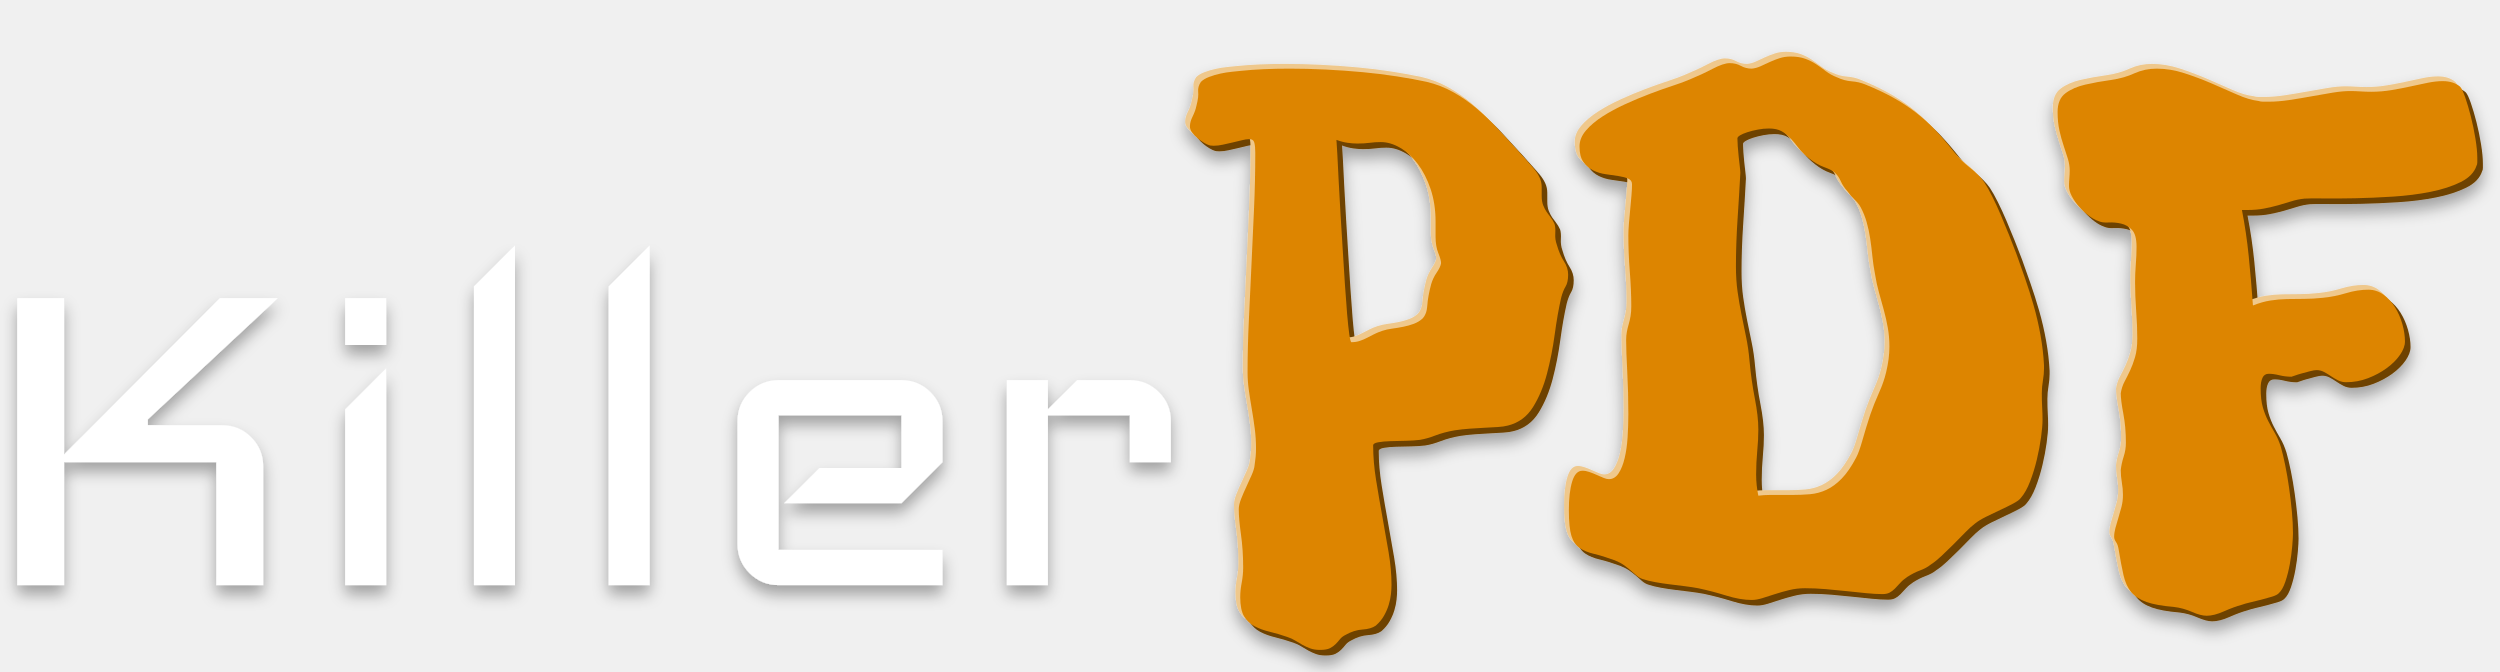
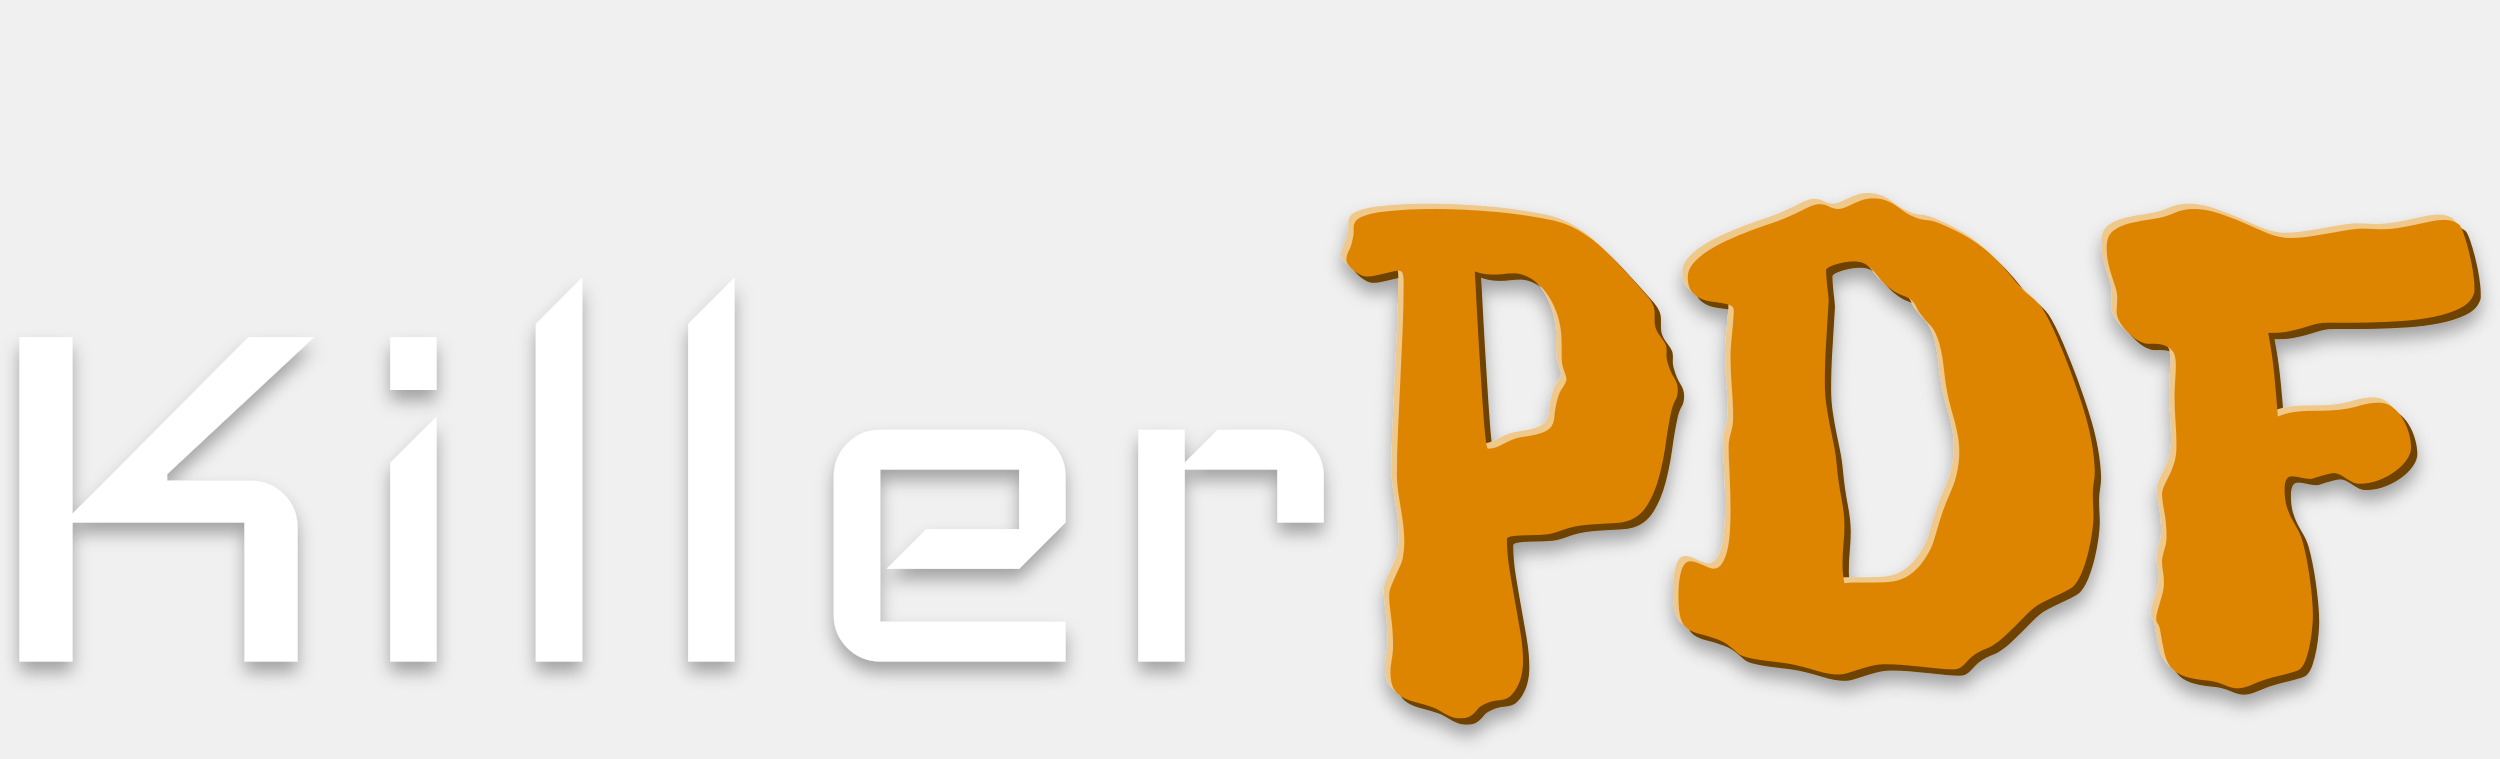
- <svg xmlns="http://www.w3.org/2000/svg" viewBox="0 0 5811 1560" role="img" aria-label="KillerPDF">
+ <svg xmlns="http://www.w3.org/2000/svg" viewBox="0 0 5140 1560" role="img" aria-label="KillerPDF">
  <defs>
    <filter id="ds" x="-12%" y="-25%" width="124%" height="150%">
      <feDropShadow dx="0" dy="-22" stdDeviation="17" flood-color="#000000" flood-opacity="0.33" />
    </filter>
  </defs>
  <g transform="translate(40,1360) scale(1,-1)" filter="url(#ds)">
    <g fill="#ffffff" transform="scale(1.3612) translate(-90,0)">
      <path d="M535 490 313 283V273H440Q469 273 489.5 252.5Q510 232 510 203V0H430V210H170V0H90V490H170V223L436 490Z" transform="translate(0,0)" />
      <path d="M140 410H70V490H140ZM140 0H70V300L140 370Z" transform="translate(580,0)" />
      <path d="M150 0H80V510L150 580Z" transform="translate(790,0)" />
      <path d="M150 0H80V510L150 580Z" transform="translate(1020,0)" />
      <path d="M420 0H140Q111 0 90.5 20.5Q70 41 70 70V280Q70 309 90.5 329.5Q111 350 140 350H350Q379 350 399.5 329.5Q420 309 420 280V210L350 140H150L210 200H350V290H140V60H420Z" transform="translate(1250,0)" />
      <path d="M350 210H280V290H140V0H70V350H140V300L190 350H280Q309 350 329.5 329.5Q350 309 350 280Z" transform="translate(1710,0)" />
    </g>
    <g transform="translate(13,-13)">
-       <g fill="#6e4200" stroke="#6e4200" stroke-width="0" transform="translate(2736.1,17.5) scale(0.8535)">
+       <g fill="#6e4200" stroke="#6e4200" stroke-width="0" transform="translate(2736.1,13.5) scale(0.6615)">
        <path d="M1018 825Q1018 804 1011.0 792.5Q1004 781 999 762Q989 718 981.5 662.5Q974 607 960.5 555.5Q947 504 922.5 464.5Q898 425 854 414Q843 411 826.5 410.0Q810 409 790.5 408.0Q771 407 750.0 405.5Q729 404 709 401Q680 396 656.5 387.0Q633 378 614 375Q598 373 576.0 372.5Q554 372 534.5 371.5Q515 371 501.0 368.5Q487 366 487 360Q487 315 495.0 265.5Q503 216 512.0 166.5Q521 117 529.0 69.5Q537 22 537 -20Q537 -31 535.5 -45.0Q534 -59 529.5 -74.0Q525 -89 516.5 -104.0Q508 -119 494 -131Q481 -140 458.0 -141.5Q435 -143 412 -156Q402 -161 396.5 -168.0Q391 -175 384.5 -181.5Q378 -188 369.0 -192.5Q360 -197 342 -197Q327 -197 316.0 -193.0Q305 -189 295.0 -183.5Q285 -178 275.5 -172.0Q266 -166 254 -162Q228 -153 205.0 -147.5Q182 -142 164.0 -132.5Q146 -123 135.5 -105.5Q125 -88 125 -53Q125 -35 129.0 -14.0Q133 7 133 27Q133 75 127.0 117.5Q121 160 121 186Q121 198 127.5 214.5Q134 231 142.0 248.0Q150 265 156.5 280.0Q163 295 164 305Q166 318 167.0 329.0Q168 340 168 352Q168 379 164.5 406.0Q161 433 156.5 459.0Q152 485 148.5 510.0Q145 535 145 559Q145 627 148.5 700.5Q152 774 155.5 849.5Q159 925 162.5 1002.5Q166 1080 166 1157Q166 1174 163.5 1184.0Q161 1194 150 1194Q141 1194 129.5 1191.0Q118 1188 104.5 1185.0Q91 1182 78.0 1179.0Q65 1176 53 1176Q43 1176 39 1178Q35 1179 26.5 1184.0Q18 1189 9.5 1196.0Q1 1203 -5.5 1211.5Q-12 1220 -12 1229Q-12 1241 -4.5 1256.0Q3 1271 6 1286Q12 1309 10.5 1323.0Q9 1337 18 1350Q26 1358 40.5 1363.5Q55 1369 71.0 1372.5Q87 1376 102.5 1377.5Q118 1379 127 1380Q185 1386 260 1386Q308 1386 358.5 1383.5Q409 1381 457.5 1376.5Q506 1372 551.0 1365.0Q596 1358 633 1350Q671 1341 705.0 1322.0Q739 1303 769.0 1277.5Q799 1252 826.0 1222.5Q853 1193 879 1165Q892 1150 904.0 1137.0Q916 1124 925.5 1112.5Q935 1101 940.5 1089.0Q946 1077 946 1063V1040Q946 1024 950.0 1014.0Q954 1004 959.0 996.5Q964 989 970.0 981.5Q976 974 981 963Q984 953 983.0 937.0Q982 921 987 907Q995 879 1006.5 861.5Q1018 844 1018 825ZM672 856Q672 865 664.5 883.5Q657 902 657 928V969Q657 1018 643.5 1058.0Q630 1098 608.5 1126.5Q587 1155 560.5 1170.5Q534 1186 508 1186Q492 1186 477.5 1184.0Q463 1182 444 1182Q432 1182 417.5 1184.0Q403 1186 387 1192Q388 1181 389.5 1152.0Q391 1123 393.0 1082.0Q395 1041 398.0 992.5Q401 944 404.0 895.0Q407 846 410.0 800.0Q413 754 416.0 719.0Q419 684 422.0 662.5Q425 641 428 641Q440 641 450.5 644.5Q461 648 470.5 653.0Q480 658 490.0 663.0Q500 668 512 672Q524 676 539.0 678.0Q554 680 569.0 683.0Q584 686 597.5 691.0Q611 696 621 705Q633 717 634.5 741.0Q636 765 645 799Q650 816 660.0 830.5Q670 845 672 856Z" transform="translate(0,0)" />
        <path d="M1298 578V569Q1298 554 1295.0 536.5Q1292 519 1292 502Q1292 480 1293.0 463.0Q1294 446 1294 430Q1294 412 1290.0 382.5Q1286 353 1278.5 321.5Q1271 290 1260.0 261.5Q1249 233 1235 217Q1230 210 1214.0 201.5Q1198 193 1178.5 184.0Q1159 175 1140.0 165.5Q1121 156 1110 147Q1098 138 1083.0 122.5Q1068 107 1051.5 90.5Q1035 74 1019.0 59.0Q1003 44 989 35Q978 26 960.5 19.5Q943 13 926 2Q914 -6 906.5 -14.5Q899 -23 892.0 -30.0Q885 -37 877.5 -41.0Q870 -45 858 -45Q839 -45 814.0 -42.5Q789 -40 761.0 -37.0Q733 -34 704.0 -31.5Q675 -29 647 -29Q625 -29 604.5 -34.0Q584 -39 565.5 -45.0Q547 -51 531.0 -56.0Q515 -61 502 -61Q471 -61 432.5 -49.0Q394 -37 356 -29Q340 -26 320.0 -23.5Q300 -21 279.5 -18.5Q259 -16 239.5 -12.5Q220 -9 205 -4Q196 -1 189.0 5.0Q182 11 173.5 18.5Q165 26 154.5 33.5Q144 41 129 47Q96 59 72.5 64.5Q49 70 33.5 80.5Q18 91 11.0 113.5Q4 136 4 184Q4 232 13.0 261.5Q22 291 41 291Q50 291 60.0 287.5Q70 284 80.0 279.5Q90 275 98.5 271.5Q107 268 113 268Q129 268 139.5 284.0Q150 300 156.0 325.5Q162 351 164.0 382.5Q166 414 166 446Q166 505 163.0 560.5Q160 616 160 647Q160 659 162.0 669.5Q164 680 167.0 690.0Q170 700 172.0 712.0Q174 724 174 739Q174 781 170.0 832.5Q166 884 166 932Q166 944 167.5 963.0Q169 982 171.0 1002.0Q173 1022 174.5 1040.5Q176 1059 176 1071Q176 1082 165.5 1086.5Q155 1091 139.0 1093.5Q123 1096 104.5 1098.5Q86 1101 70.0 1109.0Q54 1117 43.5 1132.0Q33 1147 33 1174Q33 1197 50.5 1217.5Q68 1238 96.0 1256.0Q124 1274 158.0 1289.5Q192 1305 225.0 1317.5Q258 1330 287.0 1339.5Q316 1349 332 1356Q366 1370 395.5 1385.5Q425 1401 442 1401Q459 1401 472.5 1393.5Q486 1386 502 1386Q514 1387 526.0 1392.5Q538 1398 551.0 1404.0Q564 1410 578.0 1414.5Q592 1419 608 1419Q631 1419 647.5 1413.0Q664 1407 677.5 1398.0Q691 1389 704.0 1379.0Q717 1369 735 1362Q754 1353 774.0 1351.5Q794 1350 811 1343Q853 1326 886.5 1307.5Q920 1289 948.5 1267.0Q977 1245 1002.0 1218.5Q1027 1192 1053 1159Q1071 1136 1096.0 1116.5Q1121 1097 1135 1077Q1145 1062 1157.0 1038.0Q1169 1014 1180.5 987.0Q1192 960 1203.0 932.5Q1214 905 1223 881Q1233 853 1245.5 817.5Q1258 782 1269.5 742.0Q1281 702 1288.5 660.0Q1296 618 1298 578ZM868 559Q877 596 877 629Q877 656 872.5 681.0Q868 706 861.5 729.5Q855 753 848.5 776.5Q842 800 838 825Q833 851 830.5 876.0Q828 901 824.5 924.0Q821 947 815.0 968.0Q809 989 799 1008Q793 1019 782.0 1029.5Q771 1040 762 1053Q751 1065 744.5 1079.5Q738 1094 729 1102Q721 1110 700.0 1117.5Q679 1125 659 1141Q641 1155 630.0 1169.5Q619 1184 608.0 1196.0Q597 1208 583.5 1215.5Q570 1223 549 1223Q534 1223 518.5 1220.0Q503 1217 490.5 1213.0Q478 1209 470.5 1204.5Q463 1200 463 1196Q463 1188 464.0 1174.0Q465 1160 466.5 1146.0Q468 1132 469.5 1119.5Q471 1107 471 1102Q468 1045 463.5 977.5Q459 910 459 848Q459 810 463.5 778.5Q468 747 474.0 717.0Q480 687 486.5 656.0Q493 625 496 590Q501 536 510.5 487.5Q520 439 520 403Q520 376 517.0 344.5Q514 313 514 281Q514 251 520 223Q536 225 551.0 225.0Q566 225 580 225H612Q637 225 660.5 227.0Q684 229 705.5 239.0Q727 249 747.0 269.5Q767 290 786 326Q790 333 794.5 345.5Q799 358 803.5 374.0Q808 390 813.5 408.0Q819 426 825 444Q835 473 848.5 503.0Q862 533 868 559Z" transform="translate(1016,0)" />
        <path d="M1141 1122Q1132 1094 1097.5 1077.0Q1063 1060 1015.5 1050.5Q968 1041 913.5 1037.5Q859 1034 810.0 1033.0Q761 1032 723.5 1032.5Q686 1033 672 1032Q653 1030 636.0 1024.5Q619 1019 601.0 1014.0Q583 1009 562.5 1005.0Q542 1001 516 1001H502Q514 940 520.5 875.5Q527 811 532 741Q557 751 579.5 754.5Q602 758 624.5 758.5Q647 759 671.0 759.0Q695 759 723 762Q754 765 785.5 774.5Q817 784 846 784Q869 784 887.5 770.5Q906 757 919.0 736.0Q932 715 939.0 690.0Q946 665 946 643Q946 626 932.5 606.5Q919 587 896.5 570.5Q874 554 845.5 543.0Q817 532 786 532Q774 532 764.0 537.0Q754 542 744.5 548.5Q735 555 725.5 560.0Q716 565 705 565Q699 565 687.5 562.0Q676 559 665.0 556.0Q654 553 646.0 550.0Q638 547 637 547Q620 547 604.0 551.0Q588 555 575 555Q563 555 558.0 544.0Q553 533 553 516Q553 484 559.0 463.5Q565 443 573.5 426.5Q582 410 591.5 394.0Q601 378 608 356Q614 335 620.0 305.5Q626 276 630.5 244.0Q635 212 638.0 180.0Q641 148 641 121Q641 109 639.0 85.5Q637 62 632.5 37.0Q628 12 620.5 -10.5Q613 -33 602 -43Q597 -48 584.0 -52.0Q571 -56 555.5 -60.0Q540 -64 525.0 -67.5Q510 -71 502 -74Q480 -80 453.0 -92.0Q426 -104 406 -104Q390 -104 366.0 -93.5Q342 -83 317 -80Q269 -76 242.0 -66.5Q215 -57 200.5 -39.5Q186 -22 179.5 6.5Q173 35 166 78Q164 90 159.0 97.0Q154 104 154 111Q154 122 157.5 135.0Q161 148 165.5 162.5Q170 177 174.0 192.5Q178 208 178 225Q178 242 175.0 259.0Q172 276 172 293Q174 311 180.0 329.5Q186 348 186 367Q186 410 179.0 446.5Q172 483 172 502Q175 520 182.5 534.0Q190 548 197.5 564.0Q205 580 211.0 600.5Q217 621 217 651Q217 686 214.0 726.5Q211 767 211 805Q211 827 213.0 852.5Q215 878 215 901Q215 934 202.5 947.0Q190 960 173.0 964.0Q156 968 138.5 967.0Q121 966 111 971Q99 975 85.0 985.5Q71 996 59.0 1009.5Q47 1023 39.0 1038.0Q31 1053 31 1067Q31 1076 32.0 1087.5Q33 1099 33 1108Q33 1124 28.0 1140.5Q23 1157 16.5 1176.0Q10 1195 5.0 1217.5Q0 1240 0 1268Q0 1303 21.5 1319.0Q43 1335 75.5 1342.5Q108 1350 144.5 1355.0Q181 1360 211 1374Q238 1386 270 1386Q307 1386 345.5 1373.5Q384 1361 420.0 1345.5Q456 1330 488.5 1315.5Q521 1301 547 1298Q553 1296 560.0 1296.0Q567 1296 575 1296Q601 1296 631.0 1300.5Q661 1305 691.0 1310.5Q721 1316 748.5 1320.5Q776 1325 797 1325Q809 1325 824.5 1324.0Q840 1323 854 1323Q882 1323 909.0 1327.5Q936 1332 961.0 1337.5Q986 1343 1008.0 1347.5Q1030 1352 1049 1352Q1078 1352 1096 1337Q1102 1331 1110.0 1308.0Q1118 1285 1125.5 1255.5Q1133 1226 1138.0 1195.0Q1143 1164 1143 1143Q1143 1137 1143.0 1131.0Q1143 1125 1141 1122Z" transform="translate(2351,0)" />
      </g>
    </g>
    <g transform="translate(-11,11)">
-       <g fill="#efc88c" stroke="#efc88c" stroke-width="0" transform="translate(2736.1,17.5) scale(0.8535)">
+       <g fill="#efc88c" stroke="#efc88c" stroke-width="0" transform="translate(2736.1,13.5) scale(0.6615)">
        <path d="M1018 825Q1018 804 1011.0 792.5Q1004 781 999 762Q989 718 981.5 662.5Q974 607 960.5 555.5Q947 504 922.5 464.5Q898 425 854 414Q843 411 826.5 410.0Q810 409 790.5 408.0Q771 407 750.0 405.5Q729 404 709 401Q680 396 656.5 387.0Q633 378 614 375Q598 373 576.0 372.5Q554 372 534.5 371.5Q515 371 501.0 368.5Q487 366 487 360Q487 315 495.0 265.5Q503 216 512.0 166.5Q521 117 529.0 69.5Q537 22 537 -20Q537 -31 535.5 -45.0Q534 -59 529.5 -74.0Q525 -89 516.5 -104.0Q508 -119 494 -131Q481 -140 458.0 -141.5Q435 -143 412 -156Q402 -161 396.5 -168.0Q391 -175 384.5 -181.5Q378 -188 369.0 -192.5Q360 -197 342 -197Q327 -197 316.0 -193.0Q305 -189 295.0 -183.5Q285 -178 275.5 -172.0Q266 -166 254 -162Q228 -153 205.0 -147.5Q182 -142 164.0 -132.5Q146 -123 135.5 -105.5Q125 -88 125 -53Q125 -35 129.0 -14.0Q133 7 133 27Q133 75 127.0 117.5Q121 160 121 186Q121 198 127.5 214.5Q134 231 142.0 248.0Q150 265 156.5 280.0Q163 295 164 305Q166 318 167.0 329.0Q168 340 168 352Q168 379 164.5 406.0Q161 433 156.5 459.0Q152 485 148.5 510.0Q145 535 145 559Q145 627 148.5 700.5Q152 774 155.5 849.5Q159 925 162.5 1002.5Q166 1080 166 1157Q166 1174 163.5 1184.0Q161 1194 150 1194Q141 1194 129.5 1191.0Q118 1188 104.5 1185.0Q91 1182 78.0 1179.0Q65 1176 53 1176Q43 1176 39 1178Q35 1179 26.5 1184.0Q18 1189 9.5 1196.0Q1 1203 -5.5 1211.5Q-12 1220 -12 1229Q-12 1241 -4.5 1256.0Q3 1271 6 1286Q12 1309 10.5 1323.0Q9 1337 18 1350Q26 1358 40.5 1363.5Q55 1369 71.0 1372.5Q87 1376 102.5 1377.5Q118 1379 127 1380Q185 1386 260 1386Q308 1386 358.5 1383.5Q409 1381 457.5 1376.5Q506 1372 551.0 1365.0Q596 1358 633 1350Q671 1341 705.0 1322.0Q739 1303 769.0 1277.5Q799 1252 826.0 1222.5Q853 1193 879 1165Q892 1150 904.0 1137.0Q916 1124 925.5 1112.5Q935 1101 940.5 1089.0Q946 1077 946 1063V1040Q946 1024 950.0 1014.0Q954 1004 959.0 996.5Q964 989 970.0 981.5Q976 974 981 963Q984 953 983.0 937.0Q982 921 987 907Q995 879 1006.5 861.5Q1018 844 1018 825ZM672 856Q672 865 664.5 883.5Q657 902 657 928V969Q657 1018 643.5 1058.0Q630 1098 608.5 1126.5Q587 1155 560.5 1170.5Q534 1186 508 1186Q492 1186 477.5 1184.0Q463 1182 444 1182Q432 1182 417.5 1184.0Q403 1186 387 1192Q388 1181 389.5 1152.0Q391 1123 393.0 1082.0Q395 1041 398.0 992.5Q401 944 404.0 895.0Q407 846 410.0 800.0Q413 754 416.0 719.0Q419 684 422.0 662.5Q425 641 428 641Q440 641 450.5 644.5Q461 648 470.5 653.0Q480 658 490.0 663.0Q500 668 512 672Q524 676 539.0 678.0Q554 680 569.0 683.0Q584 686 597.5 691.0Q611 696 621 705Q633 717 634.5 741.0Q636 765 645 799Q650 816 660.0 830.5Q670 845 672 856Z" transform="translate(0,0)" />
        <path d="M1298 578V569Q1298 554 1295.0 536.5Q1292 519 1292 502Q1292 480 1293.0 463.0Q1294 446 1294 430Q1294 412 1290.0 382.5Q1286 353 1278.5 321.5Q1271 290 1260.0 261.5Q1249 233 1235 217Q1230 210 1214.0 201.5Q1198 193 1178.5 184.0Q1159 175 1140.0 165.5Q1121 156 1110 147Q1098 138 1083.0 122.5Q1068 107 1051.5 90.5Q1035 74 1019.0 59.0Q1003 44 989 35Q978 26 960.5 19.5Q943 13 926 2Q914 -6 906.5 -14.5Q899 -23 892.0 -30.0Q885 -37 877.5 -41.0Q870 -45 858 -45Q839 -45 814.0 -42.5Q789 -40 761.0 -37.0Q733 -34 704.0 -31.5Q675 -29 647 -29Q625 -29 604.5 -34.0Q584 -39 565.5 -45.0Q547 -51 531.0 -56.0Q515 -61 502 -61Q471 -61 432.5 -49.0Q394 -37 356 -29Q340 -26 320.0 -23.5Q300 -21 279.5 -18.5Q259 -16 239.5 -12.5Q220 -9 205 -4Q196 -1 189.0 5.0Q182 11 173.5 18.5Q165 26 154.5 33.5Q144 41 129 47Q96 59 72.5 64.5Q49 70 33.5 80.5Q18 91 11.0 113.5Q4 136 4 184Q4 232 13.0 261.5Q22 291 41 291Q50 291 60.0 287.5Q70 284 80.0 279.5Q90 275 98.5 271.5Q107 268 113 268Q129 268 139.5 284.0Q150 300 156.0 325.5Q162 351 164.0 382.5Q166 414 166 446Q166 505 163.0 560.5Q160 616 160 647Q160 659 162.0 669.5Q164 680 167.0 690.0Q170 700 172.0 712.0Q174 724 174 739Q174 781 170.0 832.5Q166 884 166 932Q166 944 167.5 963.0Q169 982 171.0 1002.0Q173 1022 174.5 1040.5Q176 1059 176 1071Q176 1082 165.5 1086.5Q155 1091 139.0 1093.5Q123 1096 104.5 1098.5Q86 1101 70.0 1109.0Q54 1117 43.5 1132.0Q33 1147 33 1174Q33 1197 50.5 1217.5Q68 1238 96.0 1256.0Q124 1274 158.0 1289.5Q192 1305 225.0 1317.5Q258 1330 287.0 1339.5Q316 1349 332 1356Q366 1370 395.5 1385.5Q425 1401 442 1401Q459 1401 472.5 1393.5Q486 1386 502 1386Q514 1387 526.0 1392.5Q538 1398 551.0 1404.0Q564 1410 578.0 1414.5Q592 1419 608 1419Q631 1419 647.5 1413.0Q664 1407 677.5 1398.0Q691 1389 704.0 1379.0Q717 1369 735 1362Q754 1353 774.0 1351.5Q794 1350 811 1343Q853 1326 886.5 1307.5Q920 1289 948.5 1267.0Q977 1245 1002.0 1218.5Q1027 1192 1053 1159Q1071 1136 1096.0 1116.5Q1121 1097 1135 1077Q1145 1062 1157.0 1038.0Q1169 1014 1180.5 987.0Q1192 960 1203.0 932.5Q1214 905 1223 881Q1233 853 1245.5 817.5Q1258 782 1269.5 742.0Q1281 702 1288.5 660.0Q1296 618 1298 578ZM868 559Q877 596 877 629Q877 656 872.5 681.0Q868 706 861.5 729.5Q855 753 848.5 776.5Q842 800 838 825Q833 851 830.5 876.0Q828 901 824.5 924.0Q821 947 815.0 968.0Q809 989 799 1008Q793 1019 782.0 1029.5Q771 1040 762 1053Q751 1065 744.5 1079.5Q738 1094 729 1102Q721 1110 700.0 1117.5Q679 1125 659 1141Q641 1155 630.0 1169.5Q619 1184 608.0 1196.0Q597 1208 583.5 1215.5Q570 1223 549 1223Q534 1223 518.5 1220.0Q503 1217 490.5 1213.0Q478 1209 470.5 1204.5Q463 1200 463 1196Q463 1188 464.0 1174.0Q465 1160 466.5 1146.0Q468 1132 469.5 1119.5Q471 1107 471 1102Q468 1045 463.5 977.5Q459 910 459 848Q459 810 463.5 778.5Q468 747 474.0 717.0Q480 687 486.5 656.0Q493 625 496 590Q501 536 510.5 487.5Q520 439 520 403Q520 376 517.0 344.5Q514 313 514 281Q514 251 520 223Q536 225 551.0 225.0Q566 225 580 225H612Q637 225 660.5 227.0Q684 229 705.5 239.0Q727 249 747.0 269.5Q767 290 786 326Q790 333 794.5 345.5Q799 358 803.5 374.0Q808 390 813.5 408.0Q819 426 825 444Q835 473 848.5 503.0Q862 533 868 559Z" transform="translate(1016,0)" />
        <path d="M1141 1122Q1132 1094 1097.5 1077.0Q1063 1060 1015.5 1050.5Q968 1041 913.5 1037.5Q859 1034 810.0 1033.0Q761 1032 723.5 1032.5Q686 1033 672 1032Q653 1030 636.0 1024.5Q619 1019 601.0 1014.0Q583 1009 562.5 1005.0Q542 1001 516 1001H502Q514 940 520.5 875.5Q527 811 532 741Q557 751 579.5 754.5Q602 758 624.5 758.5Q647 759 671.0 759.0Q695 759 723 762Q754 765 785.5 774.5Q817 784 846 784Q869 784 887.5 770.5Q906 757 919.0 736.0Q932 715 939.0 690.0Q946 665 946 643Q946 626 932.5 606.5Q919 587 896.5 570.5Q874 554 845.5 543.0Q817 532 786 532Q774 532 764.0 537.0Q754 542 744.5 548.5Q735 555 725.5 560.0Q716 565 705 565Q699 565 687.5 562.0Q676 559 665.0 556.0Q654 553 646.0 550.0Q638 547 637 547Q620 547 604.0 551.0Q588 555 575 555Q563 555 558.0 544.0Q553 533 553 516Q553 484 559.0 463.5Q565 443 573.5 426.5Q582 410 591.5 394.0Q601 378 608 356Q614 335 620.0 305.5Q626 276 630.5 244.0Q635 212 638.0 180.0Q641 148 641 121Q641 109 639.0 85.5Q637 62 632.5 37.0Q628 12 620.5 -10.5Q613 -33 602 -43Q597 -48 584.0 -52.0Q571 -56 555.5 -60.0Q540 -64 525.0 -67.5Q510 -71 502 -74Q480 -80 453.0 -92.0Q426 -104 406 -104Q390 -104 366.0 -93.5Q342 -83 317 -80Q269 -76 242.0 -66.5Q215 -57 200.5 -39.5Q186 -22 179.5 6.5Q173 35 166 78Q164 90 159.0 97.0Q154 104 154 111Q154 122 157.5 135.0Q161 148 165.5 162.5Q170 177 174.0 192.5Q178 208 178 225Q178 242 175.0 259.0Q172 276 172 293Q174 311 180.0 329.5Q186 348 186 367Q186 410 179.0 446.5Q172 483 172 502Q175 520 182.5 534.0Q190 548 197.5 564.0Q205 580 211.0 600.5Q217 621 217 651Q217 686 214.0 726.5Q211 767 211 805Q211 827 213.0 852.5Q215 878 215 901Q215 934 202.5 947.0Q190 960 173.0 964.0Q156 968 138.5 967.0Q121 966 111 971Q99 975 85.0 985.5Q71 996 59.0 1009.5Q47 1023 39.0 1038.0Q31 1053 31 1067Q31 1076 32.0 1087.5Q33 1099 33 1108Q33 1124 28.0 1140.5Q23 1157 16.5 1176.0Q10 1195 5.0 1217.5Q0 1240 0 1268Q0 1303 21.5 1319.0Q43 1335 75.5 1342.5Q108 1350 144.5 1355.0Q181 1360 211 1374Q238 1386 270 1386Q307 1386 345.5 1373.5Q384 1361 420.0 1345.5Q456 1330 488.5 1315.5Q521 1301 547 1298Q553 1296 560.0 1296.0Q567 1296 575 1296Q601 1296 631.0 1300.5Q661 1305 691.0 1310.5Q721 1316 748.5 1320.5Q776 1325 797 1325Q809 1325 824.5 1324.0Q840 1323 854 1323Q882 1323 909.0 1327.5Q936 1332 961.0 1337.5Q986 1343 1008.0 1347.5Q1030 1352 1049 1352Q1078 1352 1096 1337Q1102 1331 1110.0 1308.0Q1118 1285 1125.5 1255.5Q1133 1226 1138.0 1195.0Q1143 1164 1143 1143Q1143 1137 1143.0 1131.0Q1143 1125 1141 1122Z" transform="translate(2351,0)" />
      </g>
    </g>
-     <g fill="#dd8500" stroke="#dd8500" stroke-width="0" transform="translate(2736.1,17.5) scale(0.8535)">
+     <g fill="#dd8500" stroke="#dd8500" stroke-width="0" transform="translate(2736.1,13.5) scale(0.6615)">
      <path d="M1018 825Q1018 804 1011.0 792.5Q1004 781 999 762Q989 718 981.5 662.5Q974 607 960.5 555.5Q947 504 922.5 464.5Q898 425 854 414Q843 411 826.5 410.0Q810 409 790.5 408.0Q771 407 750.0 405.5Q729 404 709 401Q680 396 656.5 387.0Q633 378 614 375Q598 373 576.0 372.5Q554 372 534.5 371.5Q515 371 501.0 368.5Q487 366 487 360Q487 315 495.0 265.5Q503 216 512.0 166.5Q521 117 529.0 69.5Q537 22 537 -20Q537 -31 535.5 -45.0Q534 -59 529.5 -74.0Q525 -89 516.5 -104.0Q508 -119 494 -131Q481 -140 458.0 -141.5Q435 -143 412 -156Q402 -161 396.5 -168.0Q391 -175 384.5 -181.5Q378 -188 369.0 -192.5Q360 -197 342 -197Q327 -197 316.0 -193.0Q305 -189 295.0 -183.5Q285 -178 275.5 -172.0Q266 -166 254 -162Q228 -153 205.0 -147.5Q182 -142 164.0 -132.5Q146 -123 135.5 -105.5Q125 -88 125 -53Q125 -35 129.0 -14.0Q133 7 133 27Q133 75 127.0 117.5Q121 160 121 186Q121 198 127.5 214.5Q134 231 142.0 248.0Q150 265 156.5 280.0Q163 295 164 305Q166 318 167.0 329.0Q168 340 168 352Q168 379 164.5 406.0Q161 433 156.5 459.0Q152 485 148.5 510.0Q145 535 145 559Q145 627 148.5 700.5Q152 774 155.5 849.5Q159 925 162.5 1002.5Q166 1080 166 1157Q166 1174 163.5 1184.0Q161 1194 150 1194Q141 1194 129.5 1191.0Q118 1188 104.5 1185.0Q91 1182 78.0 1179.0Q65 1176 53 1176Q43 1176 39 1178Q35 1179 26.5 1184.0Q18 1189 9.5 1196.0Q1 1203 -5.5 1211.5Q-12 1220 -12 1229Q-12 1241 -4.5 1256.0Q3 1271 6 1286Q12 1309 10.5 1323.0Q9 1337 18 1350Q26 1358 40.5 1363.5Q55 1369 71.0 1372.5Q87 1376 102.5 1377.5Q118 1379 127 1380Q185 1386 260 1386Q308 1386 358.5 1383.5Q409 1381 457.5 1376.5Q506 1372 551.0 1365.0Q596 1358 633 1350Q671 1341 705.0 1322.0Q739 1303 769.0 1277.5Q799 1252 826.0 1222.5Q853 1193 879 1165Q892 1150 904.0 1137.0Q916 1124 925.5 1112.5Q935 1101 940.5 1089.0Q946 1077 946 1063V1040Q946 1024 950.0 1014.0Q954 1004 959.0 996.5Q964 989 970.0 981.5Q976 974 981 963Q984 953 983.0 937.0Q982 921 987 907Q995 879 1006.5 861.5Q1018 844 1018 825ZM672 856Q672 865 664.5 883.5Q657 902 657 928V969Q657 1018 643.5 1058.0Q630 1098 608.5 1126.5Q587 1155 560.5 1170.5Q534 1186 508 1186Q492 1186 477.5 1184.0Q463 1182 444 1182Q432 1182 417.5 1184.0Q403 1186 387 1192Q388 1181 389.5 1152.0Q391 1123 393.0 1082.0Q395 1041 398.0 992.5Q401 944 404.0 895.0Q407 846 410.0 800.0Q413 754 416.0 719.0Q419 684 422.0 662.5Q425 641 428 641Q440 641 450.5 644.5Q461 648 470.5 653.0Q480 658 490.0 663.0Q500 668 512 672Q524 676 539.0 678.0Q554 680 569.0 683.0Q584 686 597.5 691.0Q611 696 621 705Q633 717 634.5 741.0Q636 765 645 799Q650 816 660.0 830.5Q670 845 672 856Z" transform="translate(0,0)" />
      <path d="M1298 578V569Q1298 554 1295.0 536.5Q1292 519 1292 502Q1292 480 1293.0 463.0Q1294 446 1294 430Q1294 412 1290.0 382.5Q1286 353 1278.5 321.5Q1271 290 1260.0 261.5Q1249 233 1235 217Q1230 210 1214.0 201.5Q1198 193 1178.5 184.0Q1159 175 1140.0 165.5Q1121 156 1110 147Q1098 138 1083.0 122.5Q1068 107 1051.5 90.5Q1035 74 1019.0 59.0Q1003 44 989 35Q978 26 960.5 19.5Q943 13 926 2Q914 -6 906.5 -14.5Q899 -23 892.0 -30.0Q885 -37 877.5 -41.0Q870 -45 858 -45Q839 -45 814.0 -42.5Q789 -40 761.0 -37.0Q733 -34 704.0 -31.5Q675 -29 647 -29Q625 -29 604.5 -34.0Q584 -39 565.5 -45.0Q547 -51 531.0 -56.0Q515 -61 502 -61Q471 -61 432.5 -49.0Q394 -37 356 -29Q340 -26 320.0 -23.5Q300 -21 279.5 -18.5Q259 -16 239.5 -12.5Q220 -9 205 -4Q196 -1 189.0 5.0Q182 11 173.5 18.5Q165 26 154.5 33.5Q144 41 129 47Q96 59 72.5 64.5Q49 70 33.5 80.5Q18 91 11.0 113.5Q4 136 4 184Q4 232 13.0 261.5Q22 291 41 291Q50 291 60.0 287.5Q70 284 80.0 279.5Q90 275 98.5 271.5Q107 268 113 268Q129 268 139.5 284.0Q150 300 156.0 325.5Q162 351 164.0 382.5Q166 414 166 446Q166 505 163.0 560.5Q160 616 160 647Q160 659 162.0 669.5Q164 680 167.0 690.0Q170 700 172.0 712.0Q174 724 174 739Q174 781 170.0 832.5Q166 884 166 932Q166 944 167.5 963.0Q169 982 171.0 1002.0Q173 1022 174.5 1040.5Q176 1059 176 1071Q176 1082 165.5 1086.5Q155 1091 139.0 1093.5Q123 1096 104.5 1098.5Q86 1101 70.0 1109.0Q54 1117 43.5 1132.0Q33 1147 33 1174Q33 1197 50.5 1217.5Q68 1238 96.0 1256.0Q124 1274 158.0 1289.5Q192 1305 225.0 1317.5Q258 1330 287.0 1339.5Q316 1349 332 1356Q366 1370 395.5 1385.5Q425 1401 442 1401Q459 1401 472.5 1393.5Q486 1386 502 1386Q514 1387 526.0 1392.5Q538 1398 551.0 1404.0Q564 1410 578.0 1414.5Q592 1419 608 1419Q631 1419 647.5 1413.0Q664 1407 677.5 1398.0Q691 1389 704.0 1379.0Q717 1369 735 1362Q754 1353 774.0 1351.5Q794 1350 811 1343Q853 1326 886.5 1307.5Q920 1289 948.5 1267.0Q977 1245 1002.0 1218.5Q1027 1192 1053 1159Q1071 1136 1096.0 1116.5Q1121 1097 1135 1077Q1145 1062 1157.0 1038.0Q1169 1014 1180.5 987.0Q1192 960 1203.0 932.5Q1214 905 1223 881Q1233 853 1245.5 817.5Q1258 782 1269.5 742.0Q1281 702 1288.5 660.0Q1296 618 1298 578ZM868 559Q877 596 877 629Q877 656 872.5 681.0Q868 706 861.5 729.5Q855 753 848.5 776.5Q842 800 838 825Q833 851 830.5 876.0Q828 901 824.5 924.0Q821 947 815.0 968.0Q809 989 799 1008Q793 1019 782.0 1029.5Q771 1040 762 1053Q751 1065 744.5 1079.5Q738 1094 729 1102Q721 1110 700.0 1117.5Q679 1125 659 1141Q641 1155 630.0 1169.5Q619 1184 608.0 1196.0Q597 1208 583.5 1215.5Q570 1223 549 1223Q534 1223 518.5 1220.0Q503 1217 490.5 1213.0Q478 1209 470.5 1204.5Q463 1200 463 1196Q463 1188 464.0 1174.0Q465 1160 466.5 1146.0Q468 1132 469.5 1119.5Q471 1107 471 1102Q468 1045 463.5 977.5Q459 910 459 848Q459 810 463.5 778.5Q468 747 474.0 717.0Q480 687 486.5 656.0Q493 625 496 590Q501 536 510.5 487.5Q520 439 520 403Q520 376 517.0 344.5Q514 313 514 281Q514 251 520 223Q536 225 551.0 225.0Q566 225 580 225H612Q637 225 660.5 227.0Q684 229 705.5 239.0Q727 249 747.0 269.5Q767 290 786 326Q790 333 794.5 345.5Q799 358 803.5 374.0Q808 390 813.5 408.0Q819 426 825 444Q835 473 848.5 503.0Q862 533 868 559Z" transform="translate(1016,0)" />
      <path d="M1141 1122Q1132 1094 1097.5 1077.0Q1063 1060 1015.5 1050.5Q968 1041 913.5 1037.5Q859 1034 810.0 1033.0Q761 1032 723.5 1032.5Q686 1033 672 1032Q653 1030 636.0 1024.5Q619 1019 601.0 1014.0Q583 1009 562.5 1005.0Q542 1001 516 1001H502Q514 940 520.5 875.5Q527 811 532 741Q557 751 579.5 754.5Q602 758 624.5 758.5Q647 759 671.0 759.0Q695 759 723 762Q754 765 785.5 774.5Q817 784 846 784Q869 784 887.5 770.5Q906 757 919.0 736.0Q932 715 939.0 690.0Q946 665 946 643Q946 626 932.5 606.5Q919 587 896.5 570.5Q874 554 845.5 543.0Q817 532 786 532Q774 532 764.0 537.0Q754 542 744.5 548.5Q735 555 725.5 560.0Q716 565 705 565Q699 565 687.5 562.0Q676 559 665.0 556.0Q654 553 646.0 550.0Q638 547 637 547Q620 547 604.0 551.0Q588 555 575 555Q563 555 558.0 544.0Q553 533 553 516Q553 484 559.0 463.5Q565 443 573.5 426.5Q582 410 591.5 394.0Q601 378 608 356Q614 335 620.0 305.5Q626 276 630.5 244.0Q635 212 638.0 180.0Q641 148 641 121Q641 109 639.0 85.5Q637 62 632.5 37.0Q628 12 620.5 -10.5Q613 -33 602 -43Q597 -48 584.0 -52.0Q571 -56 555.5 -60.0Q540 -64 525.0 -67.5Q510 -71 502 -74Q480 -80 453.0 -92.0Q426 -104 406 -104Q390 -104 366.0 -93.5Q342 -83 317 -80Q269 -76 242.0 -66.5Q215 -57 200.5 -39.5Q186 -22 179.5 6.5Q173 35 166 78Q164 90 159.0 97.0Q154 104 154 111Q154 122 157.5 135.0Q161 148 165.5 162.5Q170 177 174.0 192.5Q178 208 178 225Q178 242 175.0 259.0Q172 276 172 293Q174 311 180.0 329.5Q186 348 186 367Q186 410 179.0 446.5Q172 483 172 502Q175 520 182.5 534.0Q190 548 197.5 564.0Q205 580 211.0 600.5Q217 621 217 651Q217 686 214.0 726.5Q211 767 211 805Q211 827 213.0 852.5Q215 878 215 901Q215 934 202.5 947.0Q190 960 173.0 964.0Q156 968 138.5 967.0Q121 966 111 971Q99 975 85.0 985.5Q71 996 59.0 1009.5Q47 1023 39.0 1038.0Q31 1053 31 1067Q31 1076 32.0 1087.5Q33 1099 33 1108Q33 1124 28.0 1140.5Q23 1157 16.5 1176.0Q10 1195 5.0 1217.5Q0 1240 0 1268Q0 1303 21.5 1319.0Q43 1335 75.5 1342.5Q108 1350 144.5 1355.0Q181 1360 211 1374Q238 1386 270 1386Q307 1386 345.5 1373.5Q384 1361 420.0 1345.5Q456 1330 488.5 1315.5Q521 1301 547 1298Q553 1296 560.0 1296.0Q567 1296 575 1296Q601 1296 631.0 1300.5Q661 1305 691.0 1310.5Q721 1316 748.5 1320.5Q776 1325 797 1325Q809 1325 824.5 1324.0Q840 1323 854 1323Q882 1323 909.0 1327.5Q936 1332 961.0 1337.5Q986 1343 1008.0 1347.5Q1030 1352 1049 1352Q1078 1352 1096 1337Q1102 1331 1110.0 1308.0Q1118 1285 1125.5 1255.5Q1133 1226 1138.0 1195.0Q1143 1164 1143 1143Q1143 1137 1143.0 1131.0Q1143 1125 1141 1122Z" transform="translate(2351,0)" />
    </g>
  </g>
</svg>
